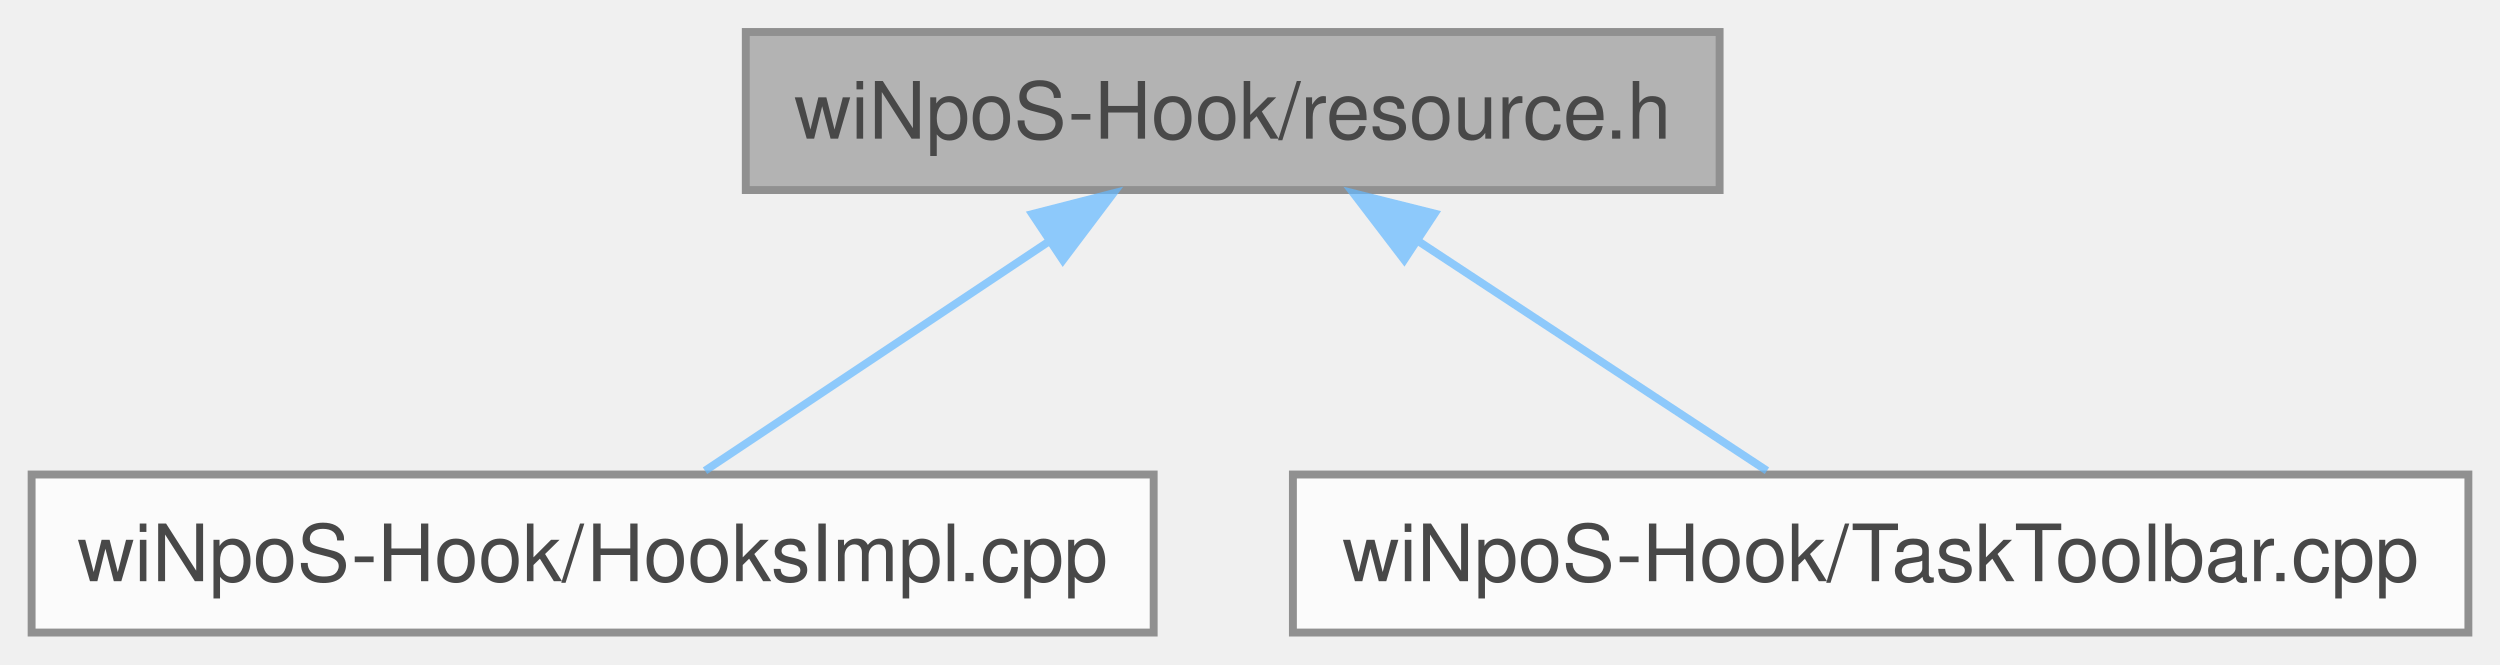
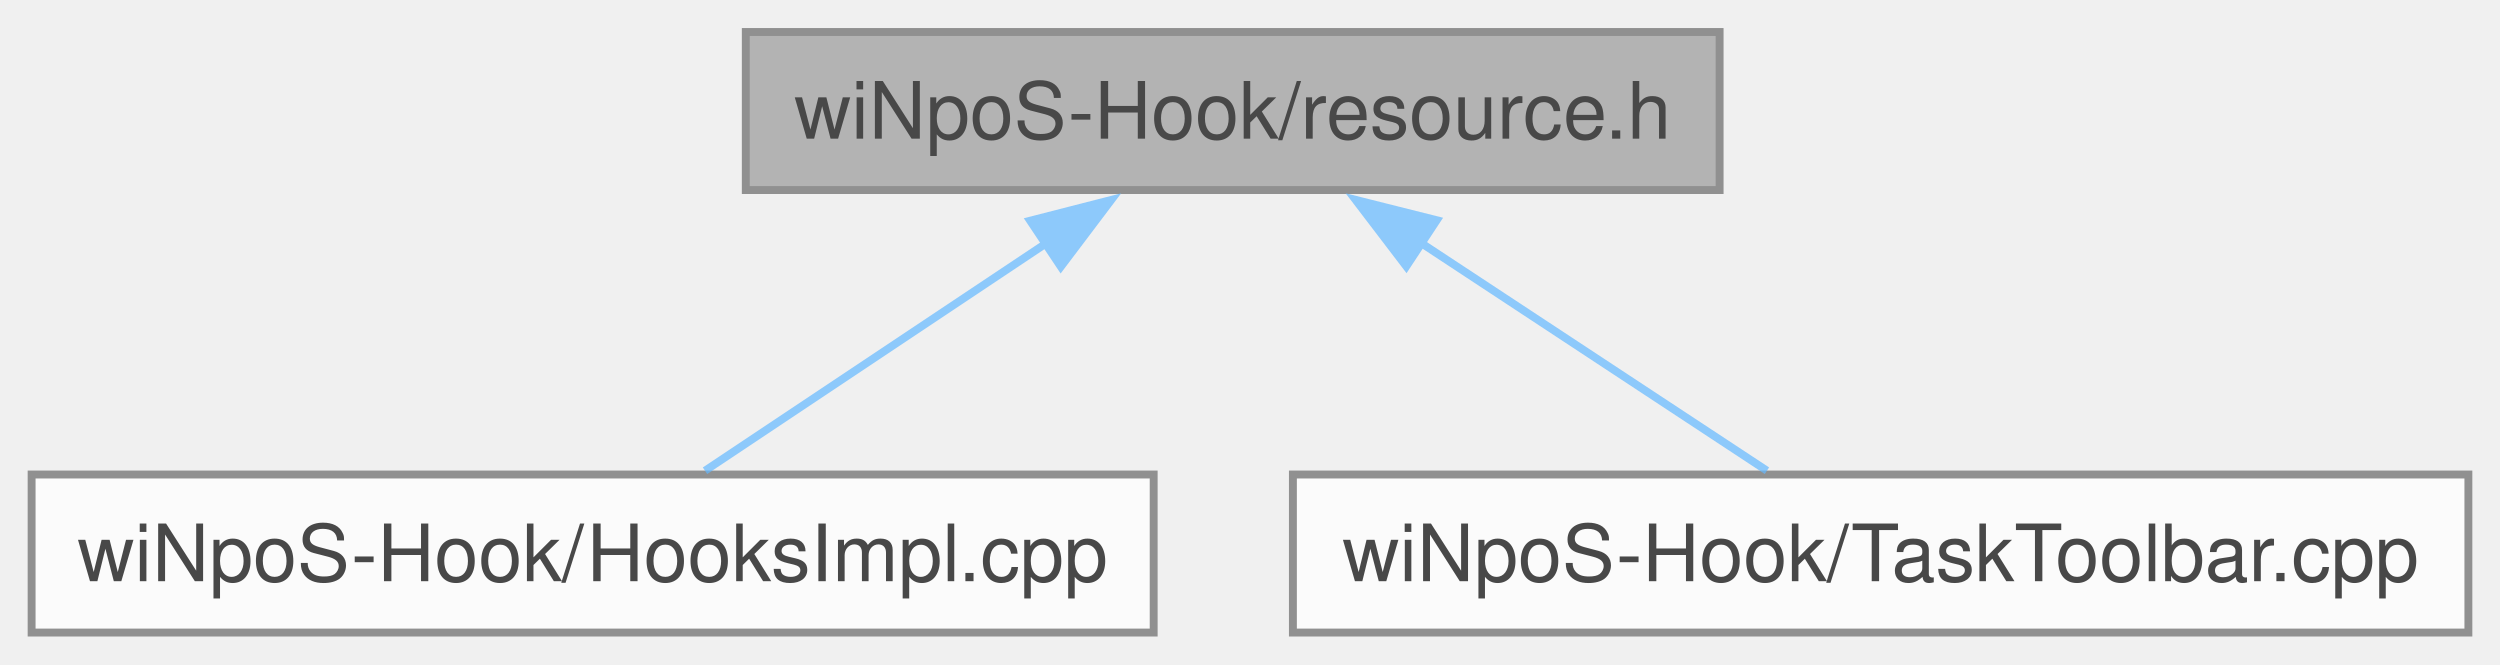
<svg xmlns="http://www.w3.org/2000/svg" xmlns:xlink="http://www.w3.org/1999/xlink" width="316pt" height="84pt" viewBox="0.00 0.00 316.38 84.00">
  <svg id="main" version="1.1" xml:space="preserve">
    <style type="text/css">
.node, .edge {opacity: 0.7;}
.node.selected, .edge.selected {opacity: 1;}
.edge:hover path { stroke: red; }
.edge:hover polygon { stroke: red; fill: red; }
</style>
    <svg id="graph" class="graph">
      <g id="graph0" class="graph" transform="scale(1 1) rotate(0) translate(4 80)">
        <g id="Node000001" class="node">
          <g id="a_Node000001">
            <a xlink:title=" ">
              <polygon fill="#999999" stroke="#666666" points="213.62,-76 90.38,-76 90.38,-56 213.62,-56 213.62,-76" />
              <text text-anchor="middle" x="152" y="-62.5" font-family="Helvetica,sans-Serif" font-size="10.00">wiNpoS-Hook/resource.h</text>
            </a>
          </g>
        </g>
        <g id="Node000002" class="node">
          <g id="a_Node000002">
            <a xlink:href="_hooks_impl_8cpp.html" target="_top" xlink:title=" ">
              <polygon fill="white" stroke="#666666" points="142,-20 0,-20 0,0 142,0 142,-20" />
              <text text-anchor="middle" x="71" y="-6.5" font-family="Helvetica,sans-Serif" font-size="10.00">wiNpoS-Hook/HooksImpl.cpp</text>
            </a>
          </g>
        </g>
        <g id="edge1_Node000001_Node000002" class="edge">
          <g id="a_edge1_Node000001_Node000002">
            <a xlink:title=" ">
-               <path fill="none" stroke="#63b8ff" d="M128.81,-49.54C114.75,-40.17 97.26,-28.51 85.22,-20.48" />
-               <polygon fill="#63b8ff" stroke="#63b8ff" points="126.63,-52.96 136.89,-55.59 130.51,-47.13 126.63,-52.96" />
+               <path fill="none" stroke="#63b8ff" d="M128.41,-49.27C114.41,-39.94 97.14,-28.43 85.22,-20.48" />
+               <polygon fill="#63b8ff" stroke="#63b8ff" points="126.37,-52.12 136.63,-54.75 130.25,-46.3 126.37,-52.12" />
            </a>
          </g>
        </g>
        <g id="Node000003" class="node">
          <g id="a_Node000003">
            <a xlink:href="_task_toolbar_8cpp.html" target="_top" xlink:title=" ">
              <polygon fill="white" stroke="#666666" points="308.38,-20 159.62,-20 159.62,0 308.38,0 308.38,-20" />
              <text text-anchor="middle" x="234" y="-6.5" font-family="Helvetica,sans-Serif" font-size="10.00">wiNpoS-Hook/TaskToolbar.cpp</text>
            </a>
          </g>
        </g>
        <g id="edge2_Node000001_Node000003" class="edge">
          <g id="a_edge2_Node000001_Node000003">
            <a xlink:title=" ">
-               <path fill="none" stroke="#63b8ff" d="M175.06,-49.81C189.37,-40.39 207.3,-28.58 219.61,-20.48" />
-               <polygon fill="#63b8ff" stroke="#63b8ff" points="173.71,-47.17 167.28,-55.59 177.56,-53.02 173.71,-47.17" />
+               <path fill="none" stroke="#63b8ff" d="M175.89,-49.27C190.05,-39.94 207.53,-28.43 219.61,-20.48" />
+               <polygon fill="#63b8ff" stroke="#63b8ff" points="173.97,-46.34 167.55,-54.76 177.82,-52.18 173.97,-46.34" />
            </a>
          </g>
        </g>
      </g>
    </svg>
  </svg>
  <style type="text/css">

[data-mouse-over-selected='false'] { opacity: 0.7; }
[data-mouse-over-selected='true']  { opacity: 1.0; }

</style>
</svg>
